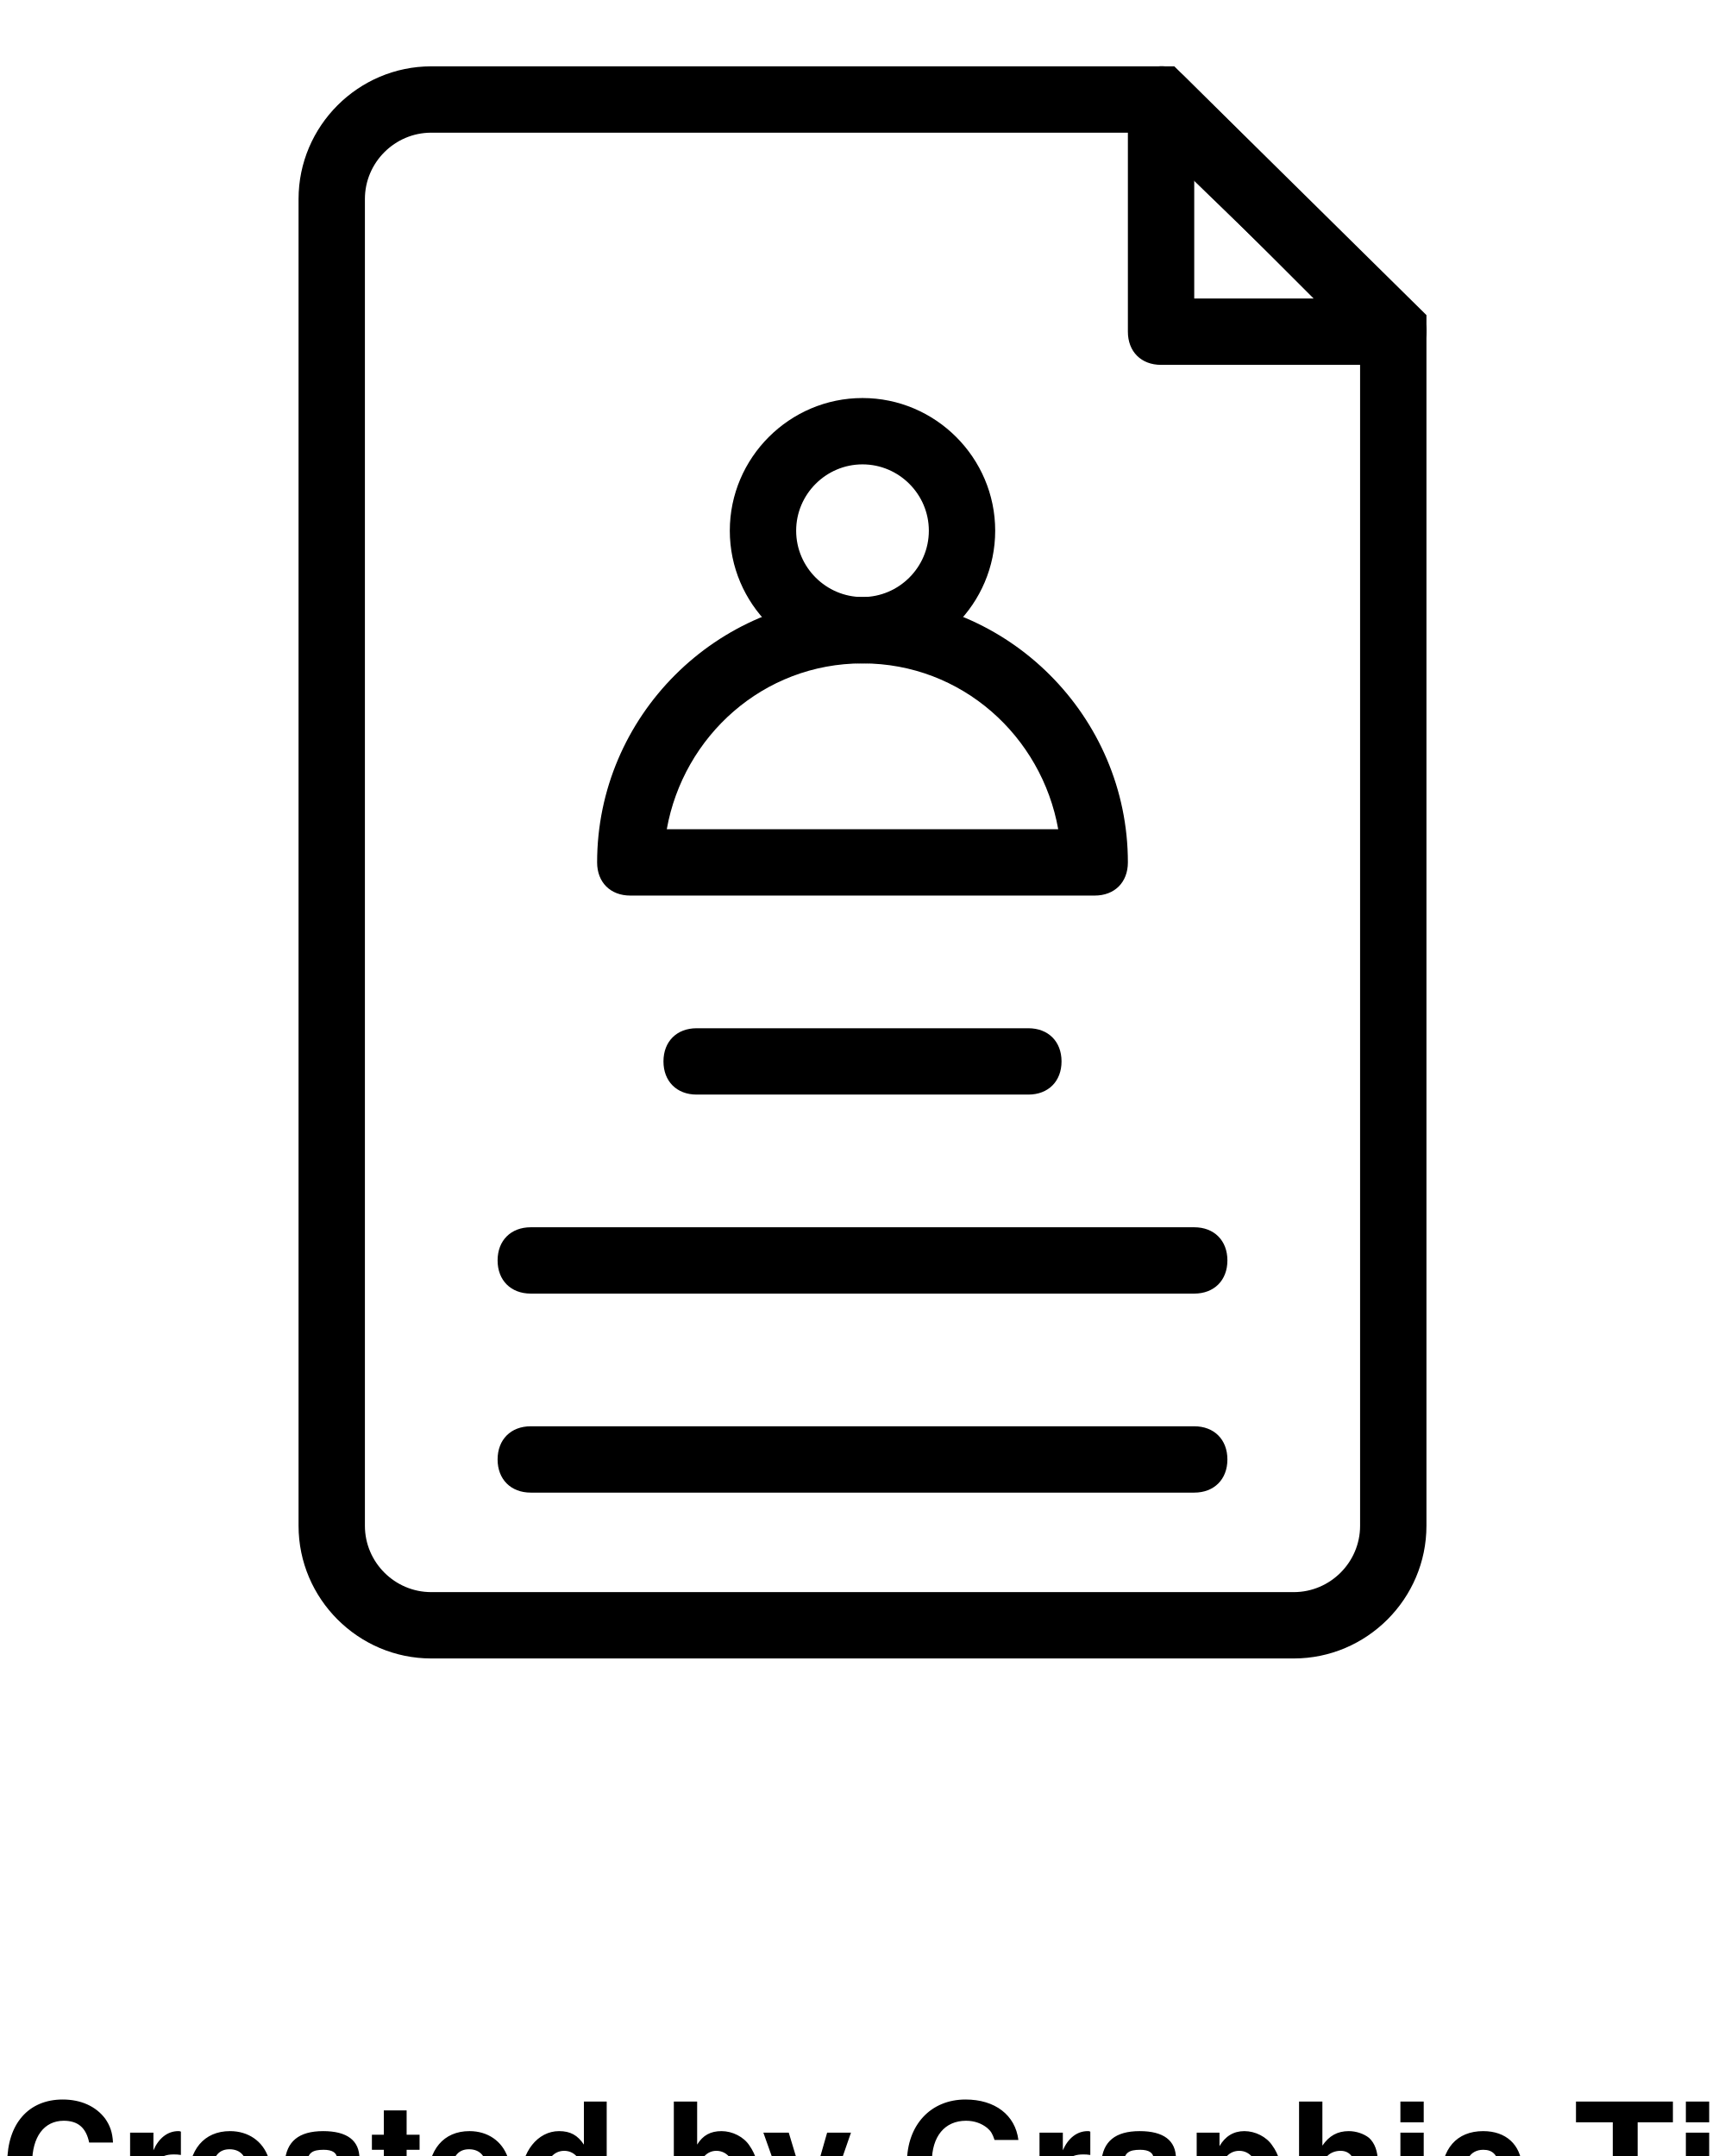
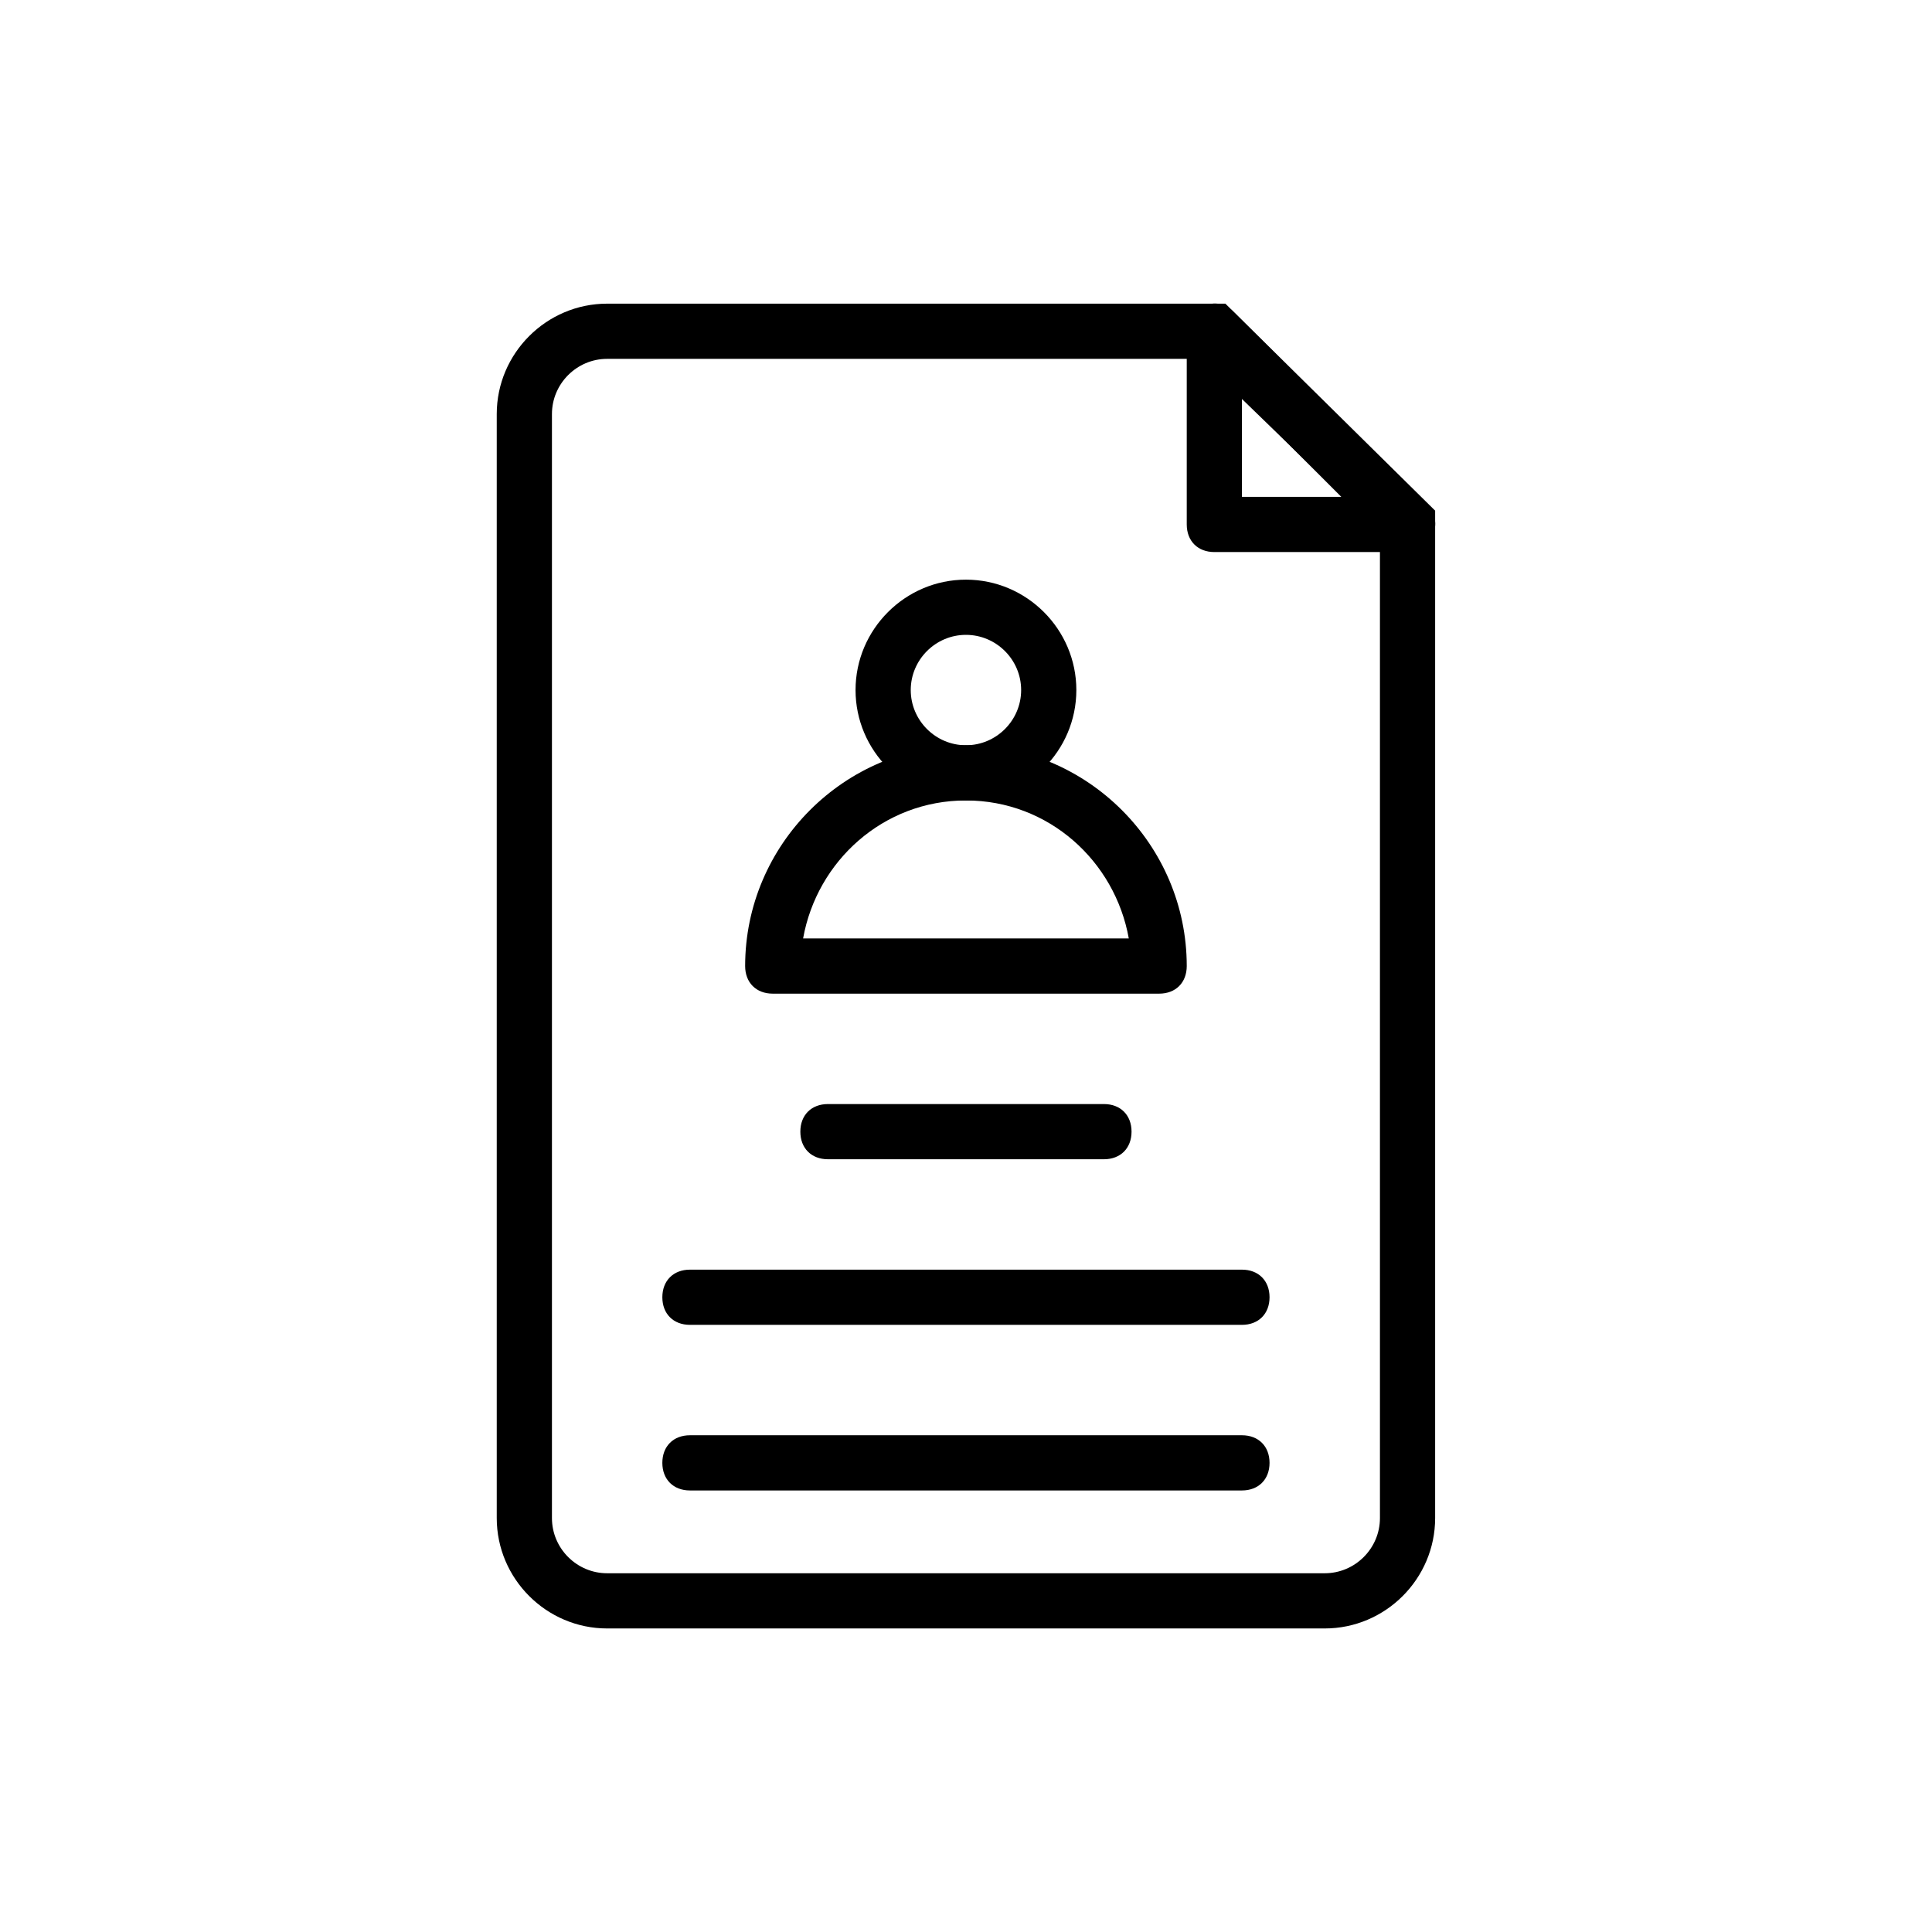
- <svg xmlns="http://www.w3.org/2000/svg" version="1.1" x="0px" y="0px" viewBox="0 0 52 65" style="enable-background:new 0 0 52 52;" xml:space="preserve">
-   <style type="text/css">
- 	.st0{stroke:#2A3D4F;stroke-width:2;stroke-miterlimit:10;}
- 	.st1{stroke:#FCCB4F;stroke-width:2;stroke-miterlimit:10;}
- </style>
+ <svg xmlns="http://www.w3.org/2000/svg" width="70" height="70">
+   <style type="text/css">.st0{stroke:#2A3D4F;stroke-width:2;stroke-miterlimit:10;}
+ 	.st1{stroke:#FCCB4F;stroke-width:2;stroke-miterlimit:10;}</style>
  <g>
-     <g>
-       <path d="M39,50H13c-2.2,0-4-1.8-4-4V6c0-2.2,1.8-4,4-4h22.4L43,9.5V46C43,48.2,41.2,50,39,50z M13,4c-1.1,0-2,0.9-2,2v40    c0,1.1,0.9,2,2,2h26c1.1,0,2-0.9,2-2V10.3L34.5,4H13z" />
-     </g>
-     <g>
-       <path d="M42,11h-7c-0.6,0-1-0.4-1-1V3c0-0.4,0.2-0.8,0.6-0.9C35,1.9,35.4,2,35.7,2.3l7,7c0.3,0.3,0.4,0.7,0.2,1.1S42.4,11,42,11z     M36,9h3.6L36,5.4V9z" />
-     </g>
-     <g>
-       <path d="M26,20c-2.2,0-4-1.8-4-4s1.8-4,4-4s4,1.8,4,4S28.2,20,26,20z M26,14c-1.1,0-2,0.9-2,2s0.9,2,2,2s2-0.9,2-2S27.1,14,26,14z    " />
-     </g>
-     <g>
-       <path d="M33,27H19c-0.6,0-1-0.4-1-1c0-4.4,3.6-8,8-8s8,3.6,8,8C34,26.6,33.6,27,33,27z M20.1,25h11.8c-0.5-2.8-2.9-5-5.9-5    S20.6,22.2,20.1,25z" />
-     </g>
-     <g>
-       <path d="M36,45H16c-0.6,0-1-0.4-1-1s0.4-1,1-1h20c0.6,0,1,0.4,1,1S36.6,45,36,45z" />
-     </g>
-     <g>
-       <path d="M36,39H16c-0.6,0-1-0.4-1-1s0.4-1,1-1h20c0.6,0,1,0.4,1,1S36.6,39,36,39z" />
-     </g>
-     <g>
-       <path d="M31,33H21c-0.6,0-1-0.4-1-1c0-0.6,0.4-1,1-1h10c0.6,0,1,0.4,1,1C32,32.6,31.6,33,31,33z" />
+     <rect fill="none" id="canvas_background" height="72" width="72" y="-1" x="-1" />
+   </g>
+   <g>
+     <g id="svg_1">
+       <g id="svg_2">
+         <path id="svg_3" d="m47.998,59.002l-26,0c-2.2,0 -4,-1.8 -4,-4l0,-40c0,-2.2 1.8,-4 4,-4l22.4,0l7.6,7.5l0,36.5c0,2.2 -1.8,4 -4,4zm-26,-46c-1.1,0 -2,0.9 -2,2l0,40c0,1.1 0.9,2 2,2l26,0c1.1,0 2,-0.9 2,-2l0,-35.7l-6.5,-6.3l-21.5,0z" />
+       </g>
+       <g id="svg_4">
+         <path id="svg_5" d="m50.998,20.002l-7,0c-0.6,0 -1,-0.4 -1,-1l0,-7c0,-0.4 0.2,-0.8 0.6,-0.9c0.4,-0.2 0.8,-0.1 1.1,0.2l7,7c0.3,0.3 0.4,0.7 0.2,1.1s-0.5,0.6 -0.9,0.6zm-6,-2l3.6,0l-3.6,-3.6l0,3.6z" />
+       </g>
+       <g id="svg_6">
+         <path id="svg_7" d="m34.998,29.002c-2.2,0 -4,-1.8 -4,-4s1.8,-4 4,-4s4,1.8 4,4s-1.8,4 -4,4zm0,-6c-1.1,0 -2,0.9 -2,2s0.9,2 2,2s2,-0.9 2,-2s-0.9,-2 -2,-2z" />
+       </g>
+       <g id="svg_8">
+         <path id="svg_9" d="m41.998,36.002l-14,0c-0.6,0 -1,-0.4 -1,-1c0,-4.4 3.6,-8 8,-8s8,3.6 8,8c0,0.6 -0.4,1 -1,1zm-12.9,-2l11.8,0c-0.5,-2.8 -2.9,-5 -5.9,-5s-5.4,2.2 -5.9,5z" />
+       </g>
+       <g id="svg_10">
+         <path id="svg_11" d="m44.998,54.002l-20,0c-0.6,0 -1,-0.4 -1,-1s0.4,-1 1,-1l20,0c0.6,0 1,0.4 1,1s-0.4,1 -1,1z" />
+       </g>
+       <g id="svg_12">
+         <path id="svg_13" d="m44.998,48.002l-20,0c-0.6,0 -1,-0.4 -1,-1s0.4,-1 1,-1l20,0c0.6,0 1,0.4 1,1s-0.4,1 -1,1z" />
+       </g>
+       <g id="svg_14">
+         <path id="svg_15" d="m39.998,42.002l-10,0c-0.6,0 -1,-0.4 -1,-1c0,-0.6 0.4,-1 1,-1l10,0c0.6,0 1,0.4 1,1c0,0.6 -0.4,1 -1,1z" />
+       </g>
    </g>
  </g>
-   <text x="0" y="67" fill="#000000" font-size="5px" font-weight="bold" font-family="'Helvetica Neue', Helvetica, Arial-Unicode, Arial, Sans-serif">Created by Graphic Tigers</text>
-   <text x="0" y="72" fill="#000000" font-size="5px" font-weight="bold" font-family="'Helvetica Neue', Helvetica, Arial-Unicode, Arial, Sans-serif">from the Noun Project</text>
</svg>
